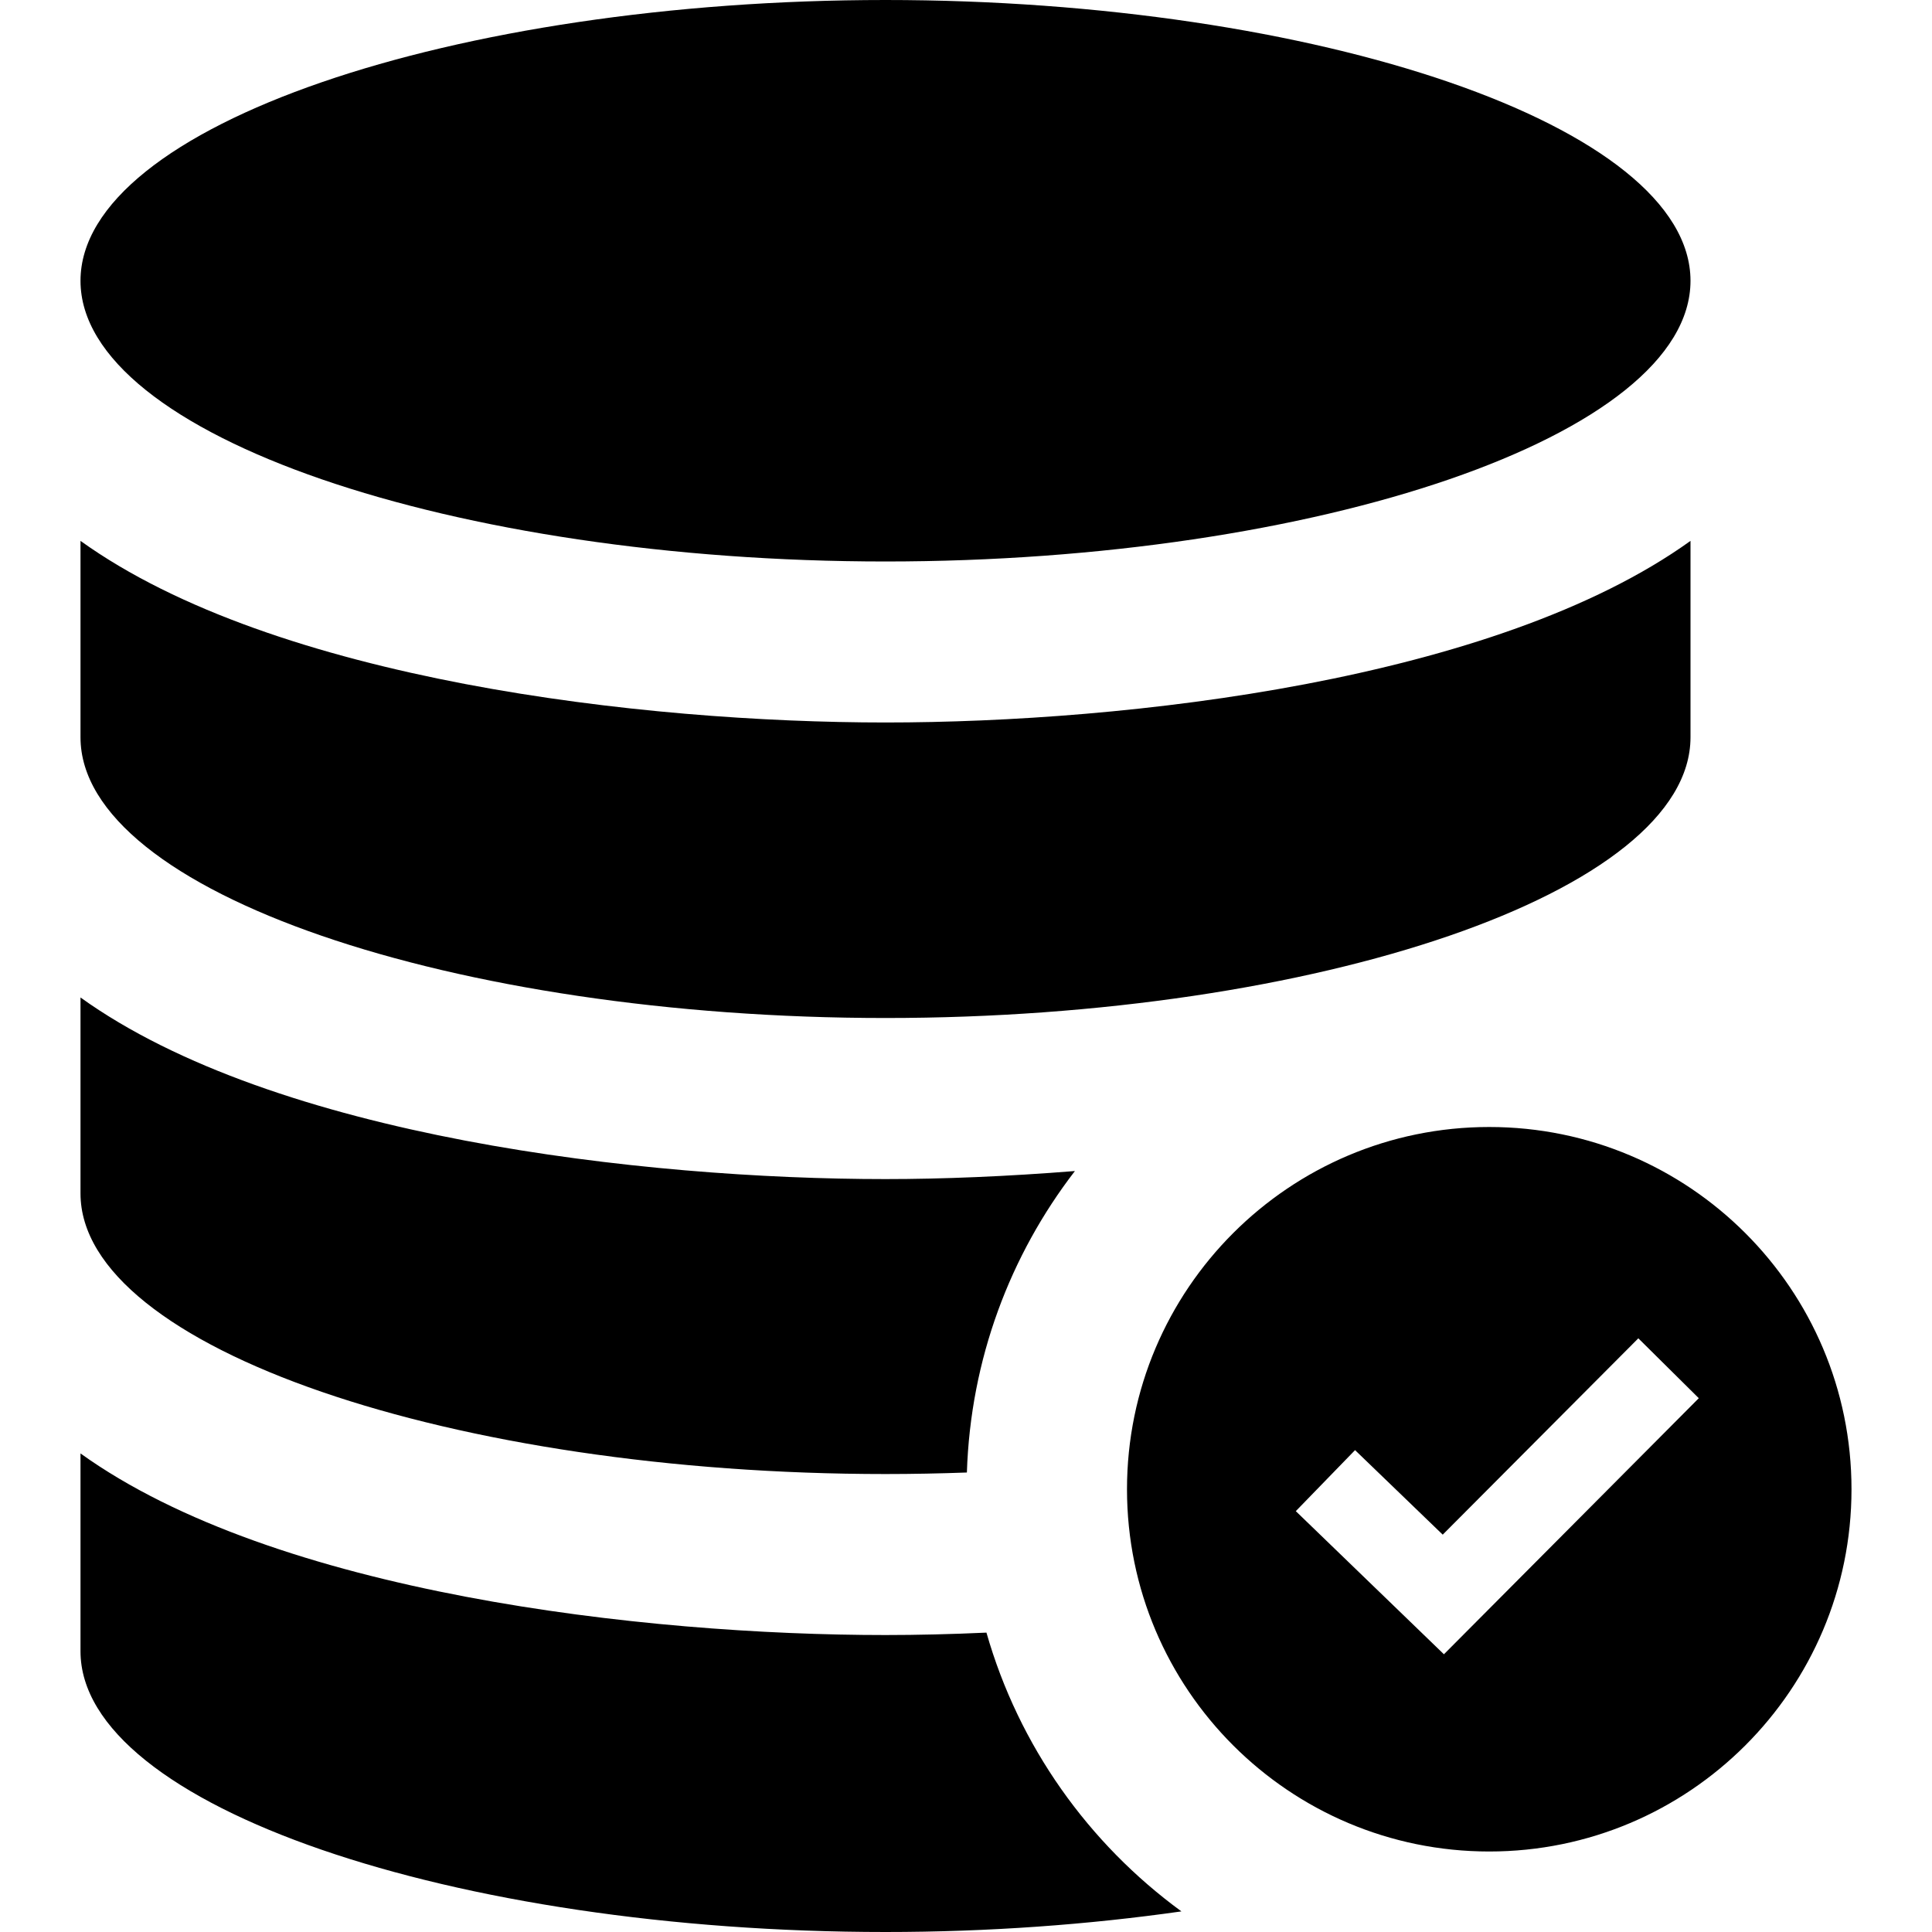
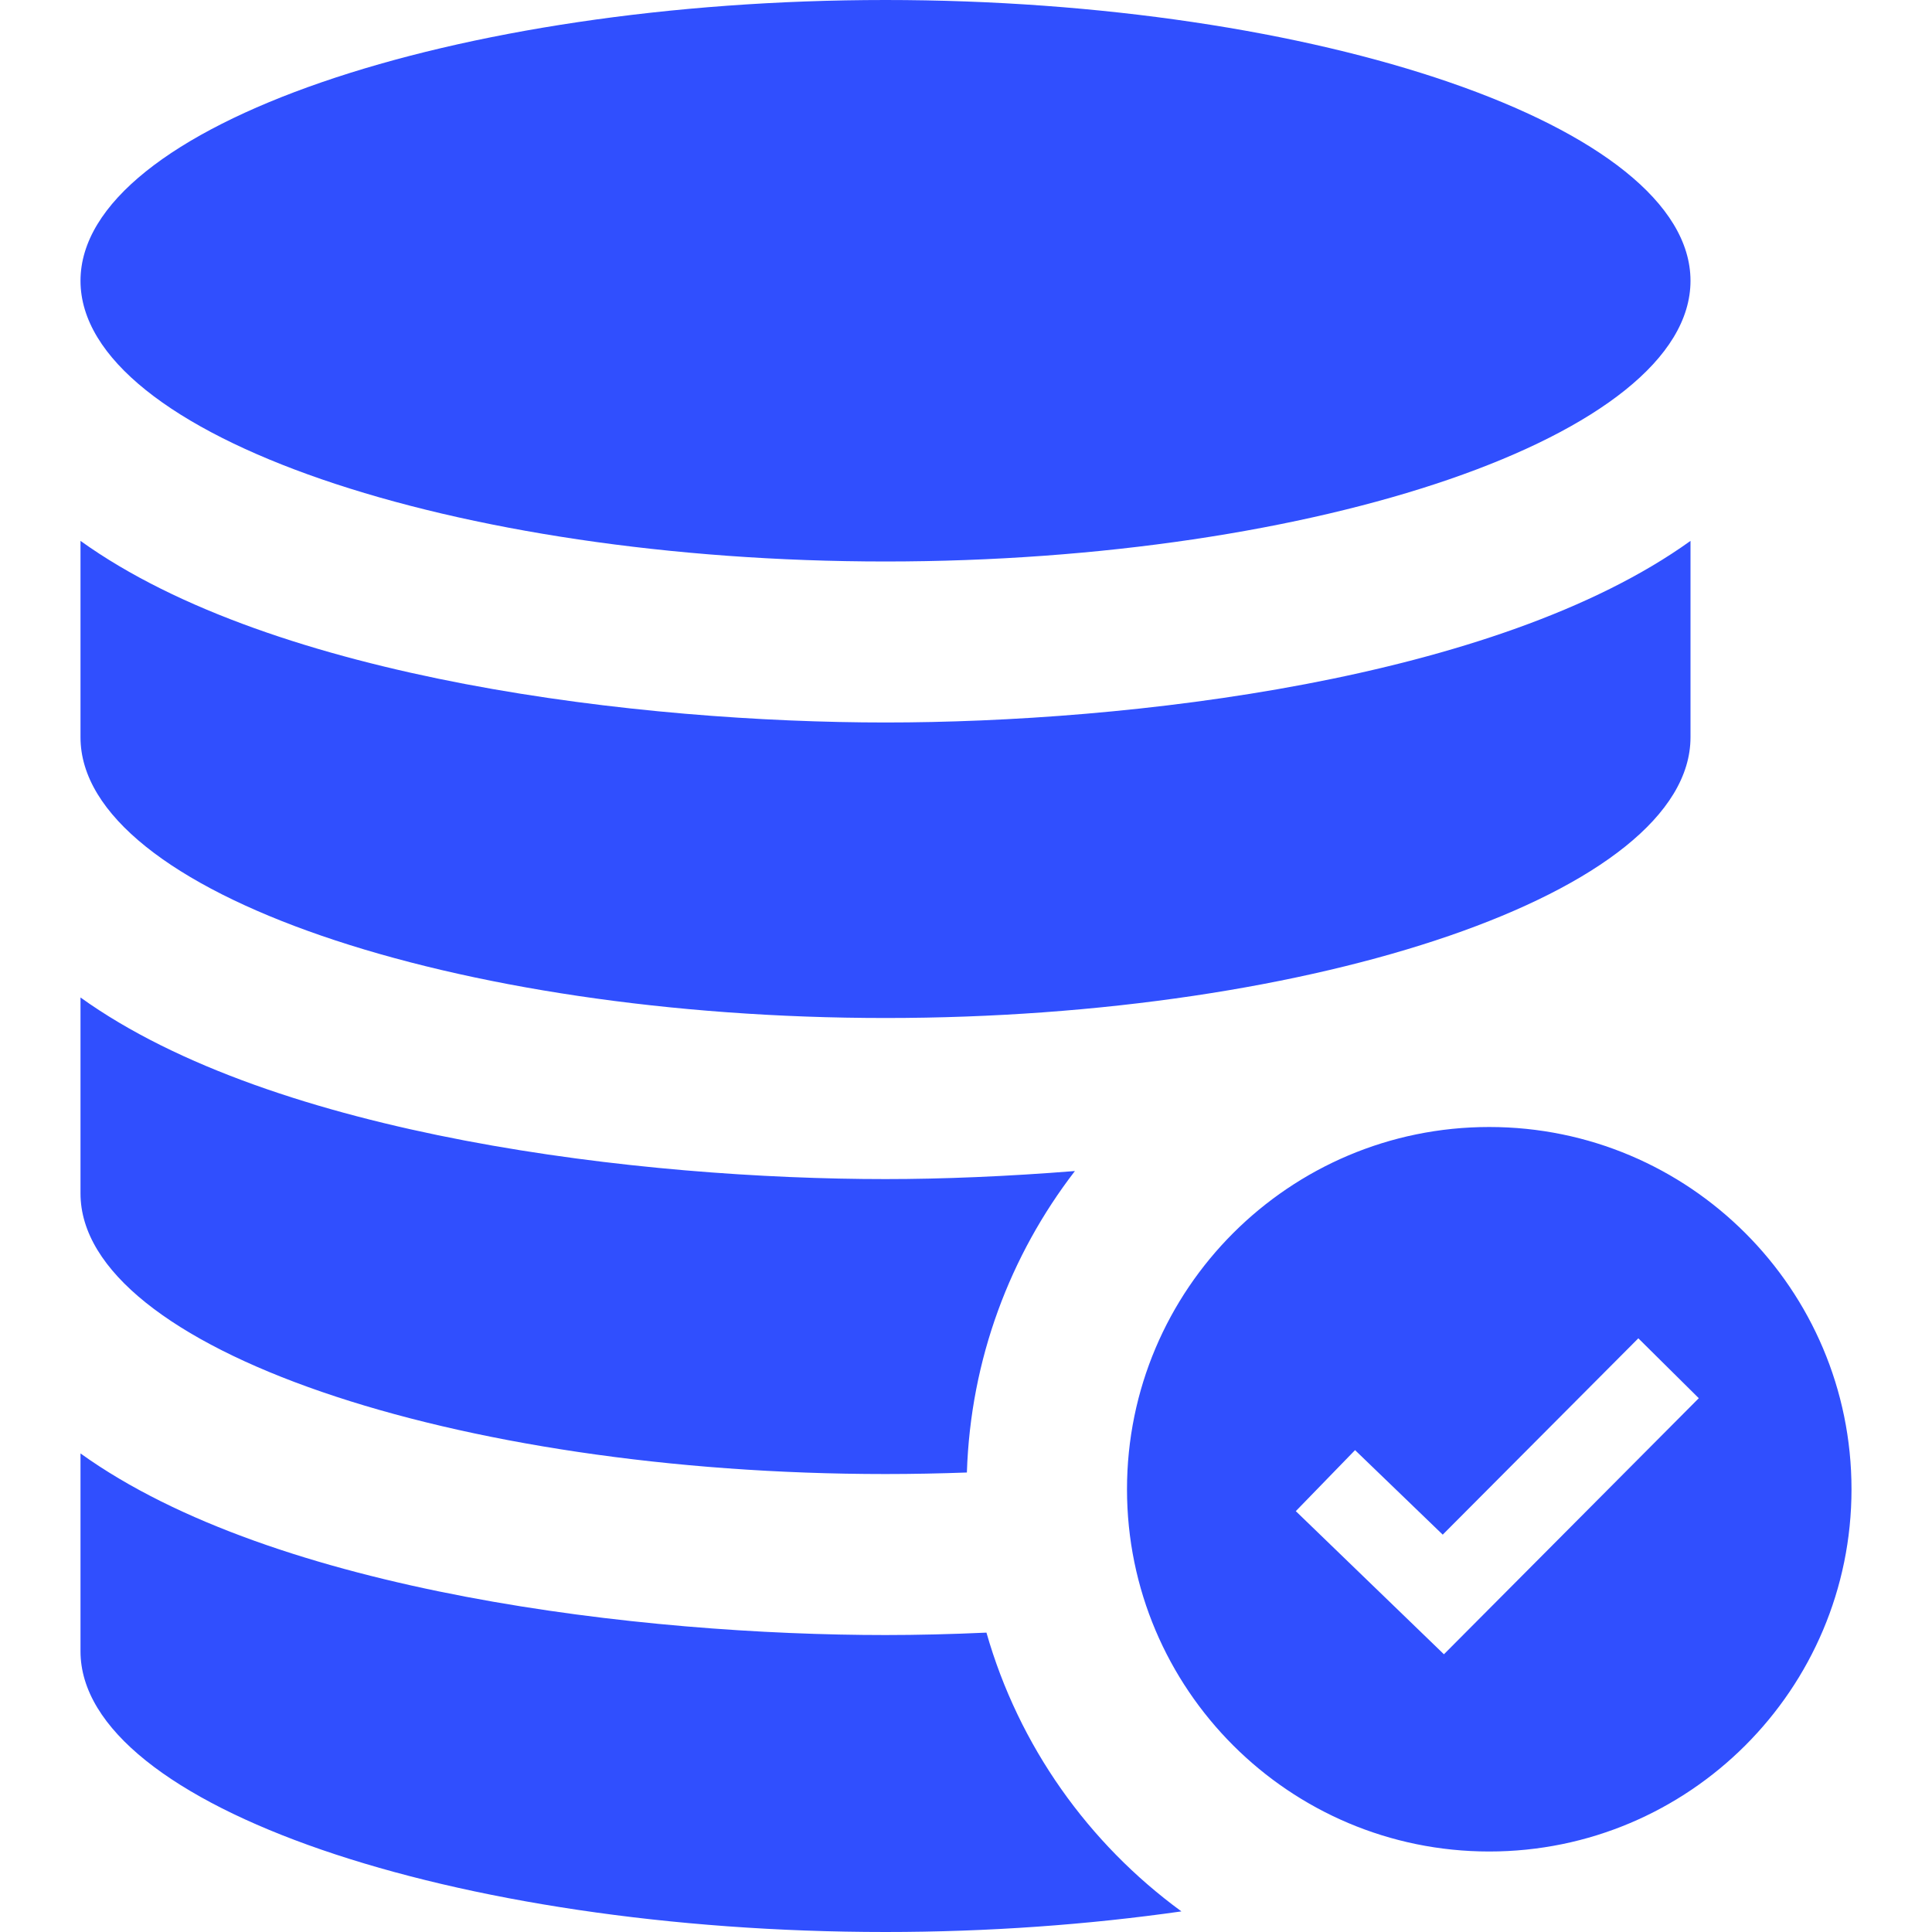
- <svg xmlns="http://www.w3.org/2000/svg" width="24" height="24" viewBox="0 0 24 24">
-   <path fill="currentColor" d="M1 3.488c0-1.926 4.656-3.488 10-3.488 5.345 0 10 1.562 10 3.488s-4.655 3.487-10 3.487c-5.344 0-10-1.561-10-3.487zm10 14.823c.34 0 .678-.007 1.011-.019.045-1.407.537-2.7 1.342-3.745-.839.067-1.643.1-2.353.1-3.006 0-7.588-.523-10-2.256v2.434c0 1.925 4.656 3.486 10 3.486zm0-5.665c5.345 0 10-1.562 10-3.487v-2.44c-2.418 1.738-7.005 2.256-10 2.256-3.006 0-7.588-.523-10-2.256v2.44c0 1.926 4.656 3.487 10 3.487zm1.254 7.635c-.438.02-.861.03-1.254.03-2.995 0-7.582-.518-10-2.256v2.458c0 1.925 4.656 3.487 10 3.487 1.284 0 2.526-.092 3.676-.256-1.155-.844-2.02-2.055-2.422-3.463zm6.246-6.281c-2.483 0-4.5 2.015-4.5 4.5s2.017 4.5 4.5 4.5 4.5-2.015 4.5-4.5-2.017-4.5-4.5-4.5zm-.563 6.55l-1.84-1.778.736-.758 1.089 1.05 2.43-2.439.751.744-3.166 3.181z" />
+ <svg xmlns="http://www.w3.org/2000/svg" width="20" height="20" viewBox="0 0 24 24" fill="#304ffe">
+   <path fill="#304ffe" d="M1 3.488c0-1.926 4.656-3.488 10-3.488 5.345 0 10 1.562 10 3.488s-4.655 3.487-10 3.487c-5.344 0-10-1.561-10-3.487zm10 14.823c.34 0 .678-.007 1.011-.019.045-1.407.537-2.7 1.342-3.745-.839.067-1.643.1-2.353.1-3.006 0-7.588-.523-10-2.256v2.434c0 1.925 4.656 3.486 10 3.486zm0-5.665c5.345 0 10-1.562 10-3.487v-2.44c-2.418 1.738-7.005 2.256-10 2.256-3.006 0-7.588-.523-10-2.256v2.44c0 1.926 4.656 3.487 10 3.487zm1.254 7.635c-.438.02-.861.03-1.254.03-2.995 0-7.582-.518-10-2.256v2.458c0 1.925 4.656 3.487 10 3.487 1.284 0 2.526-.092 3.676-.256-1.155-.844-2.02-2.055-2.422-3.463zm6.246-6.281c-2.483 0-4.5 2.015-4.5 4.5s2.017 4.5 4.5 4.5 4.5-2.015 4.5-4.5-2.017-4.5-4.5-4.5zm-.563 6.55l-1.84-1.778.736-.758 1.089 1.05 2.43-2.439.751.744-3.166 3.181z" />
</svg>
